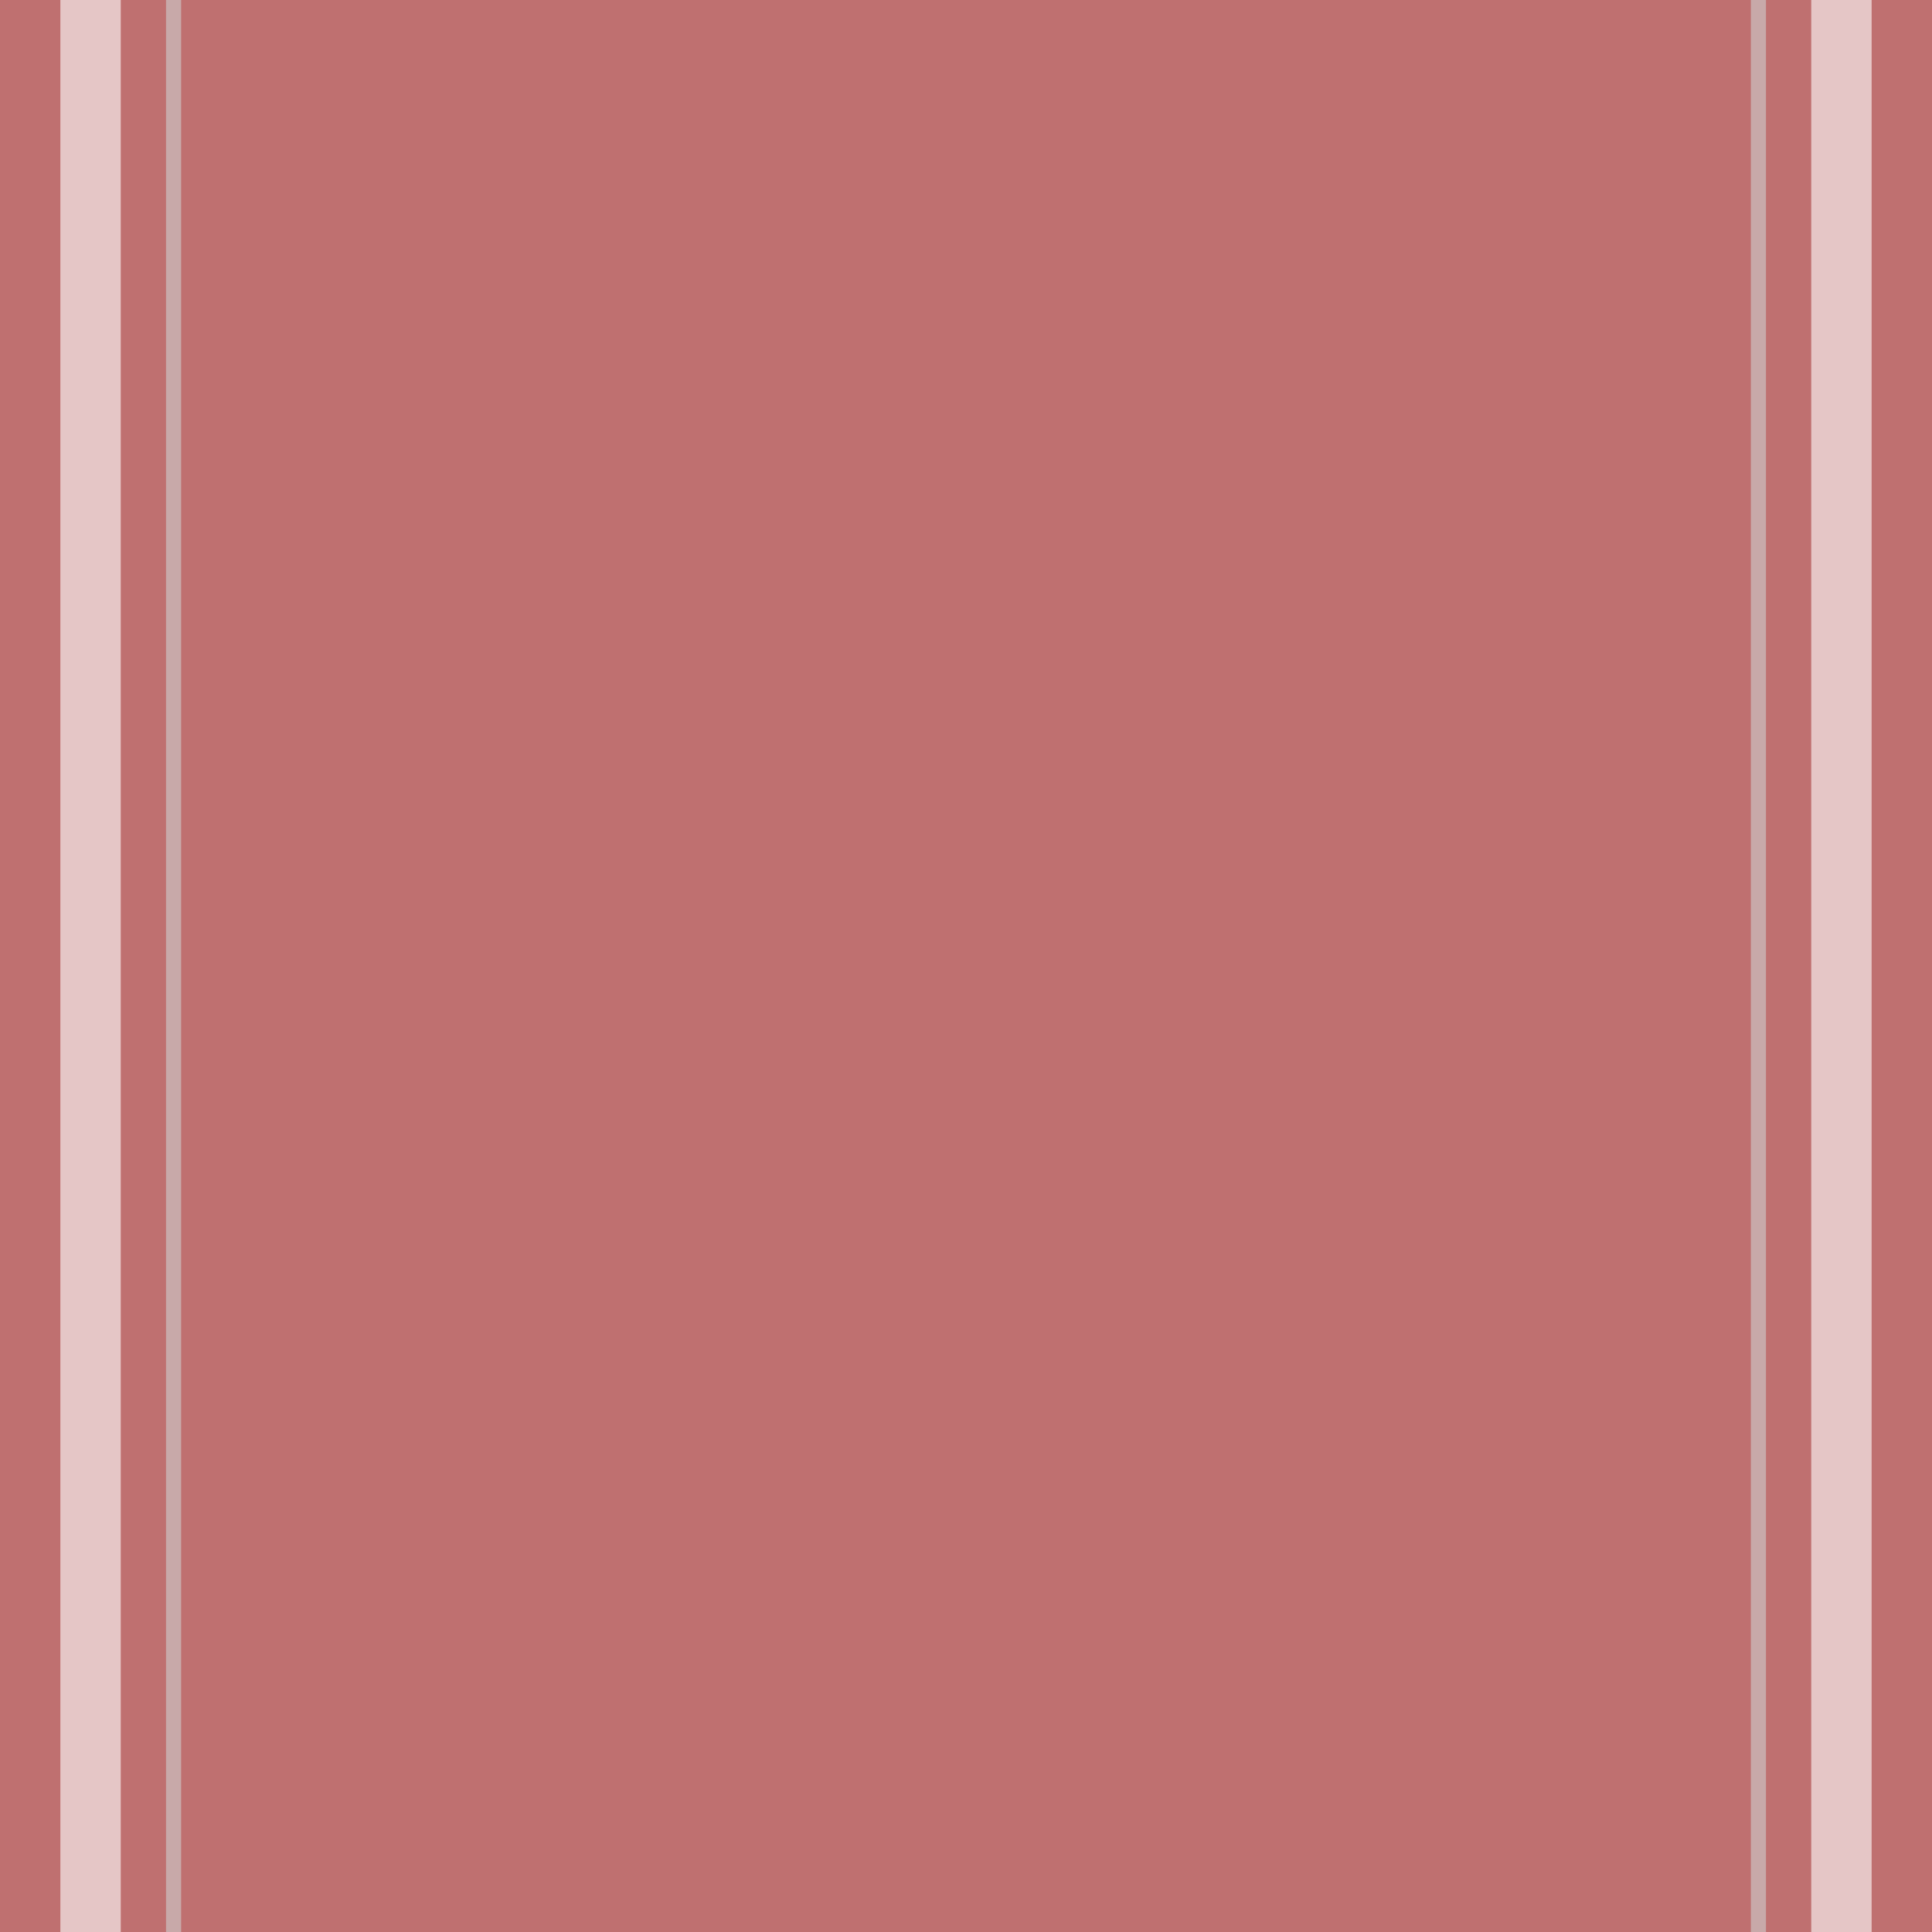
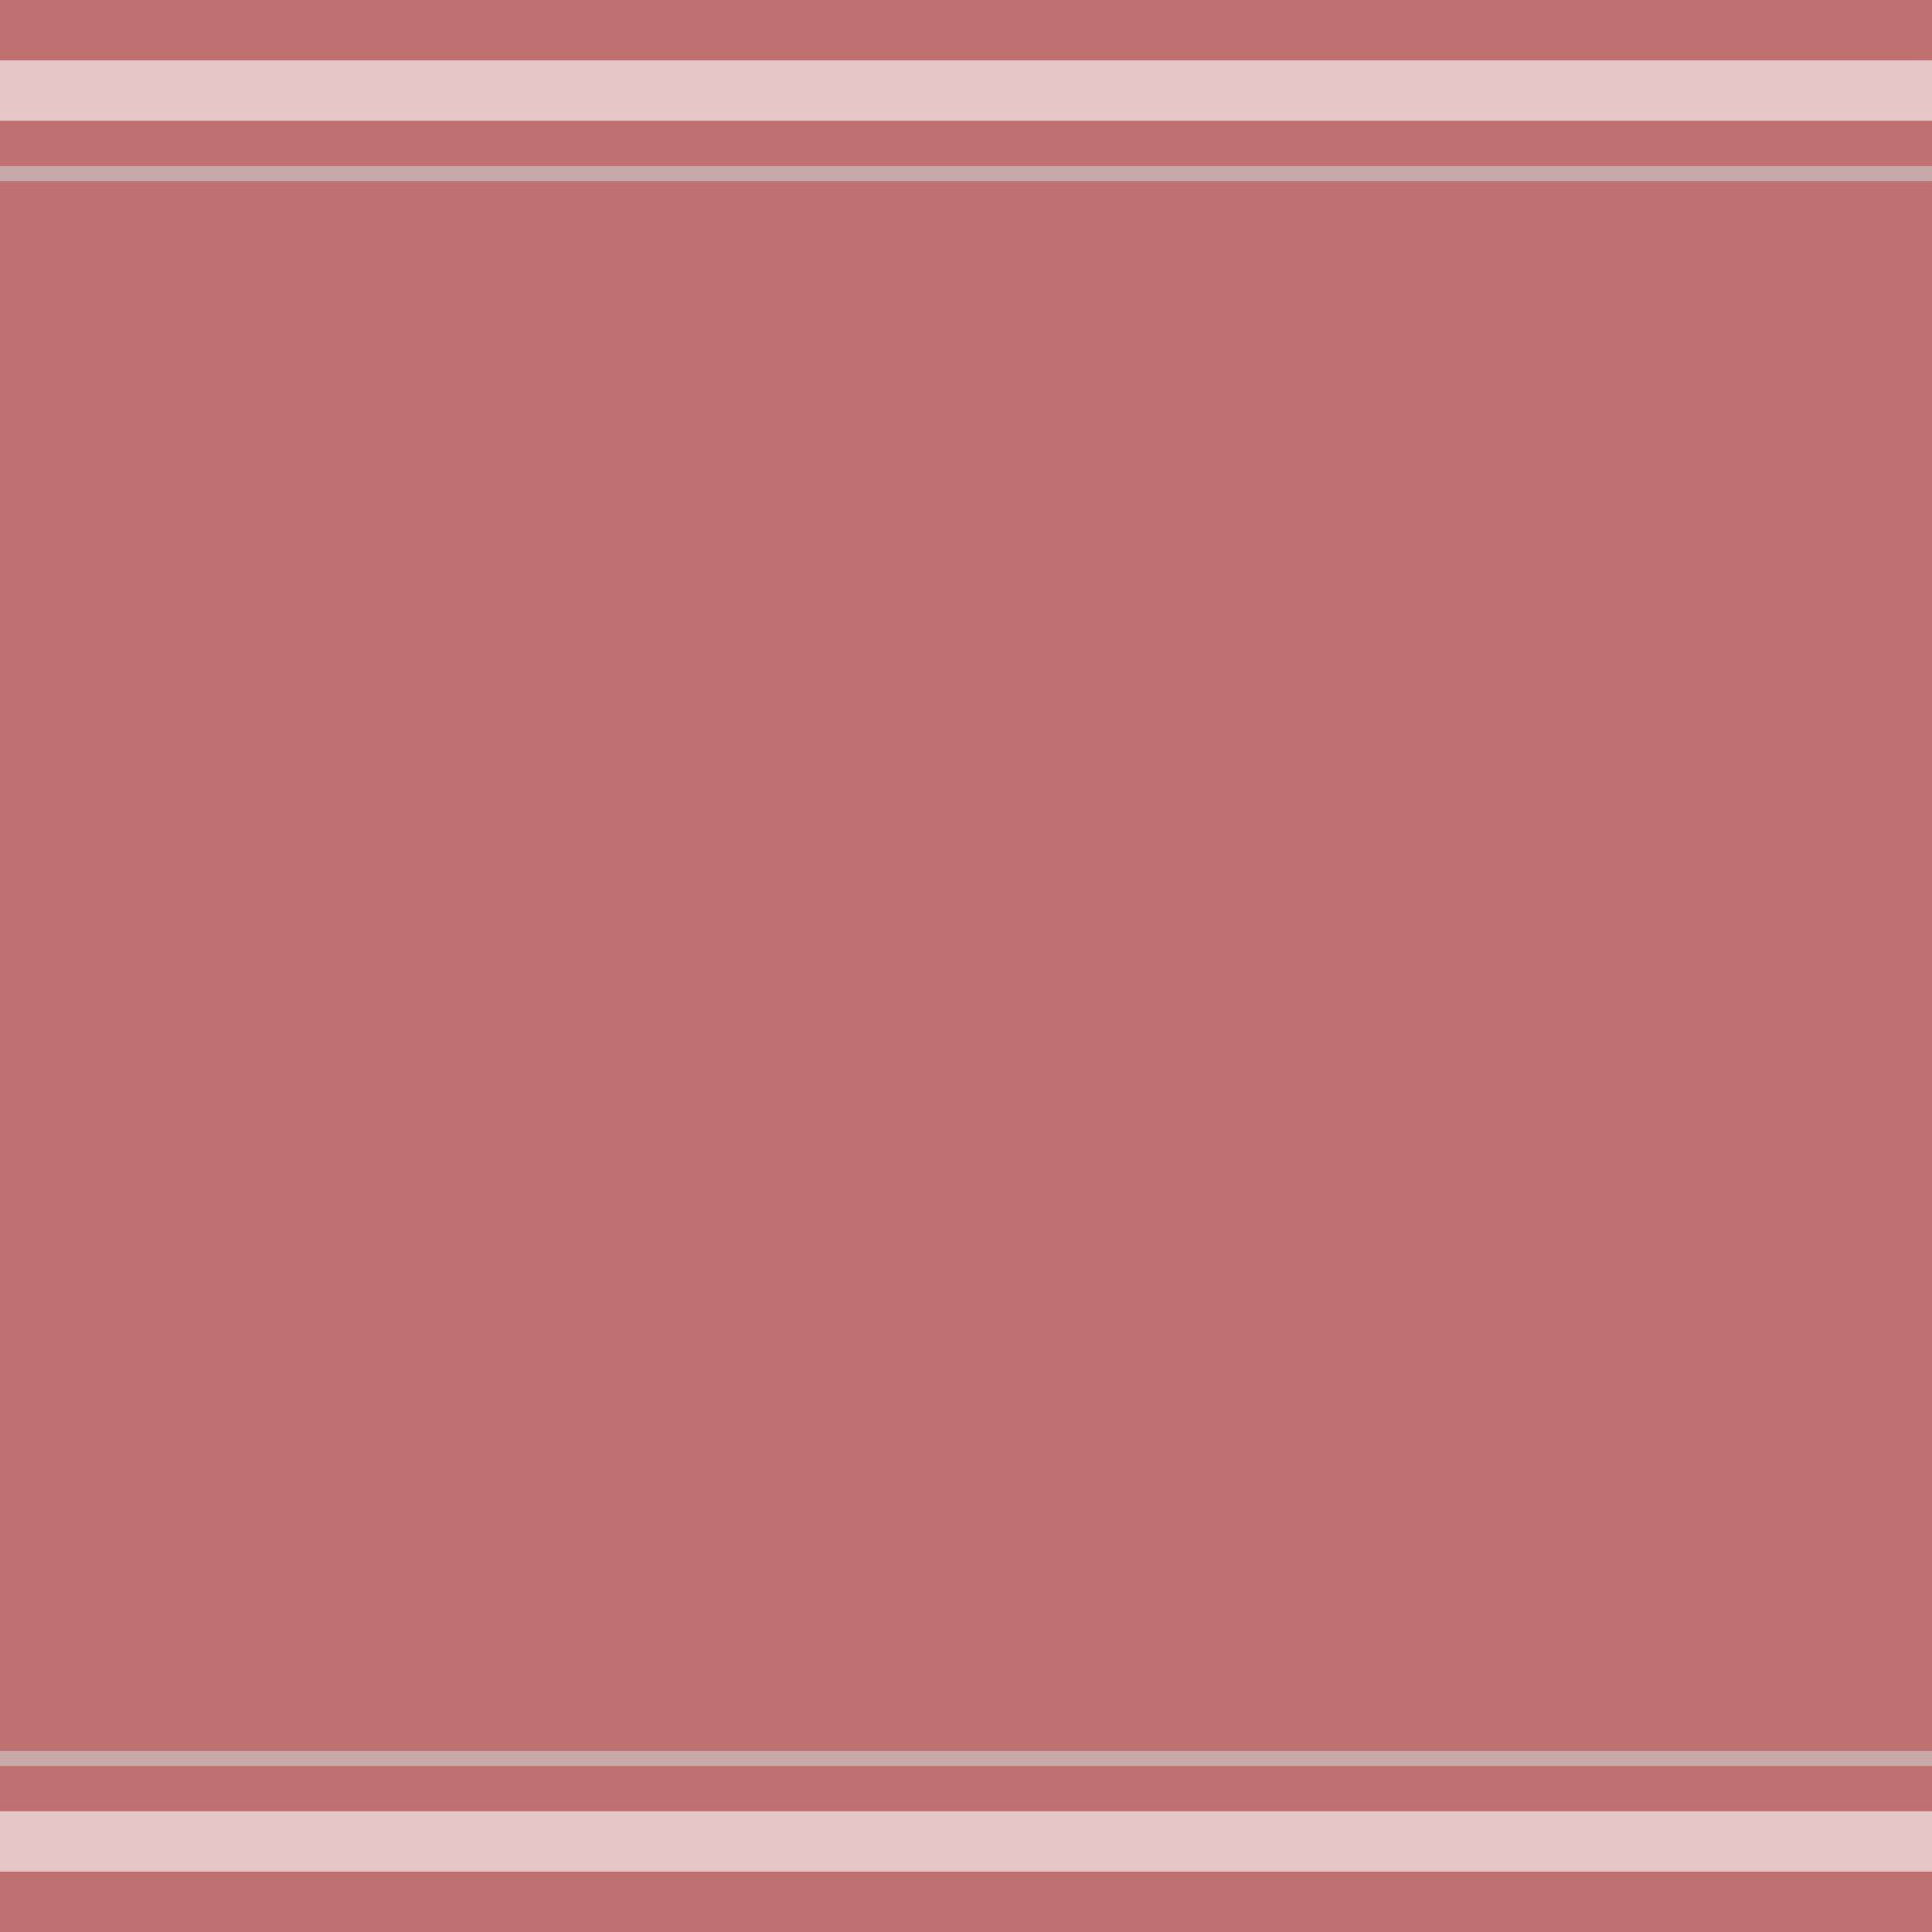
<svg xmlns="http://www.w3.org/2000/svg" width="128" height="128" viewBox="0 0 128 128" fill="none">
-   <rect width="128" height="128" fill="#BF7070" />
-   <line x1="6" y1="8.74228e-08" x2="6" y2="128" stroke="white" stroke-opacity="0.6" stroke-width="4" />
-   <line x1="122" y1="8.74228e-08" x2="122" y2="128" stroke="white" stroke-opacity="0.6" stroke-width="4" />
-   <line x1="116.5" y1="2.18557e-08" x2="116.5" y2="128" stroke="#CECECE" stroke-opacity="0.6" />
-   <line x1="11.5" y1="2.18557e-08" x2="11.5" y2="128" stroke="#CECECE" stroke-opacity="0.6" />
+   <rect width="128" height="128" transform="matrix(0 -1 1 0 0 128)" fill="#BF7070" />
+   <line x1="8.74228e-08" y1="122" x2="128" y2="122" stroke="white" stroke-opacity="0.6" stroke-width="4" />
+   <line x1="8.74228e-08" y1="6" x2="128" y2="6" stroke="white" stroke-opacity="0.6" stroke-width="4" />
+   <line x1="2.18557e-08" y1="11.5" x2="128" y2="11.5" stroke="#CECECE" stroke-opacity="0.6" />
+   <line x1="2.18557e-08" y1="116.5" x2="128" y2="116.5" stroke="#CECECE" stroke-opacity="0.6" />
</svg>
